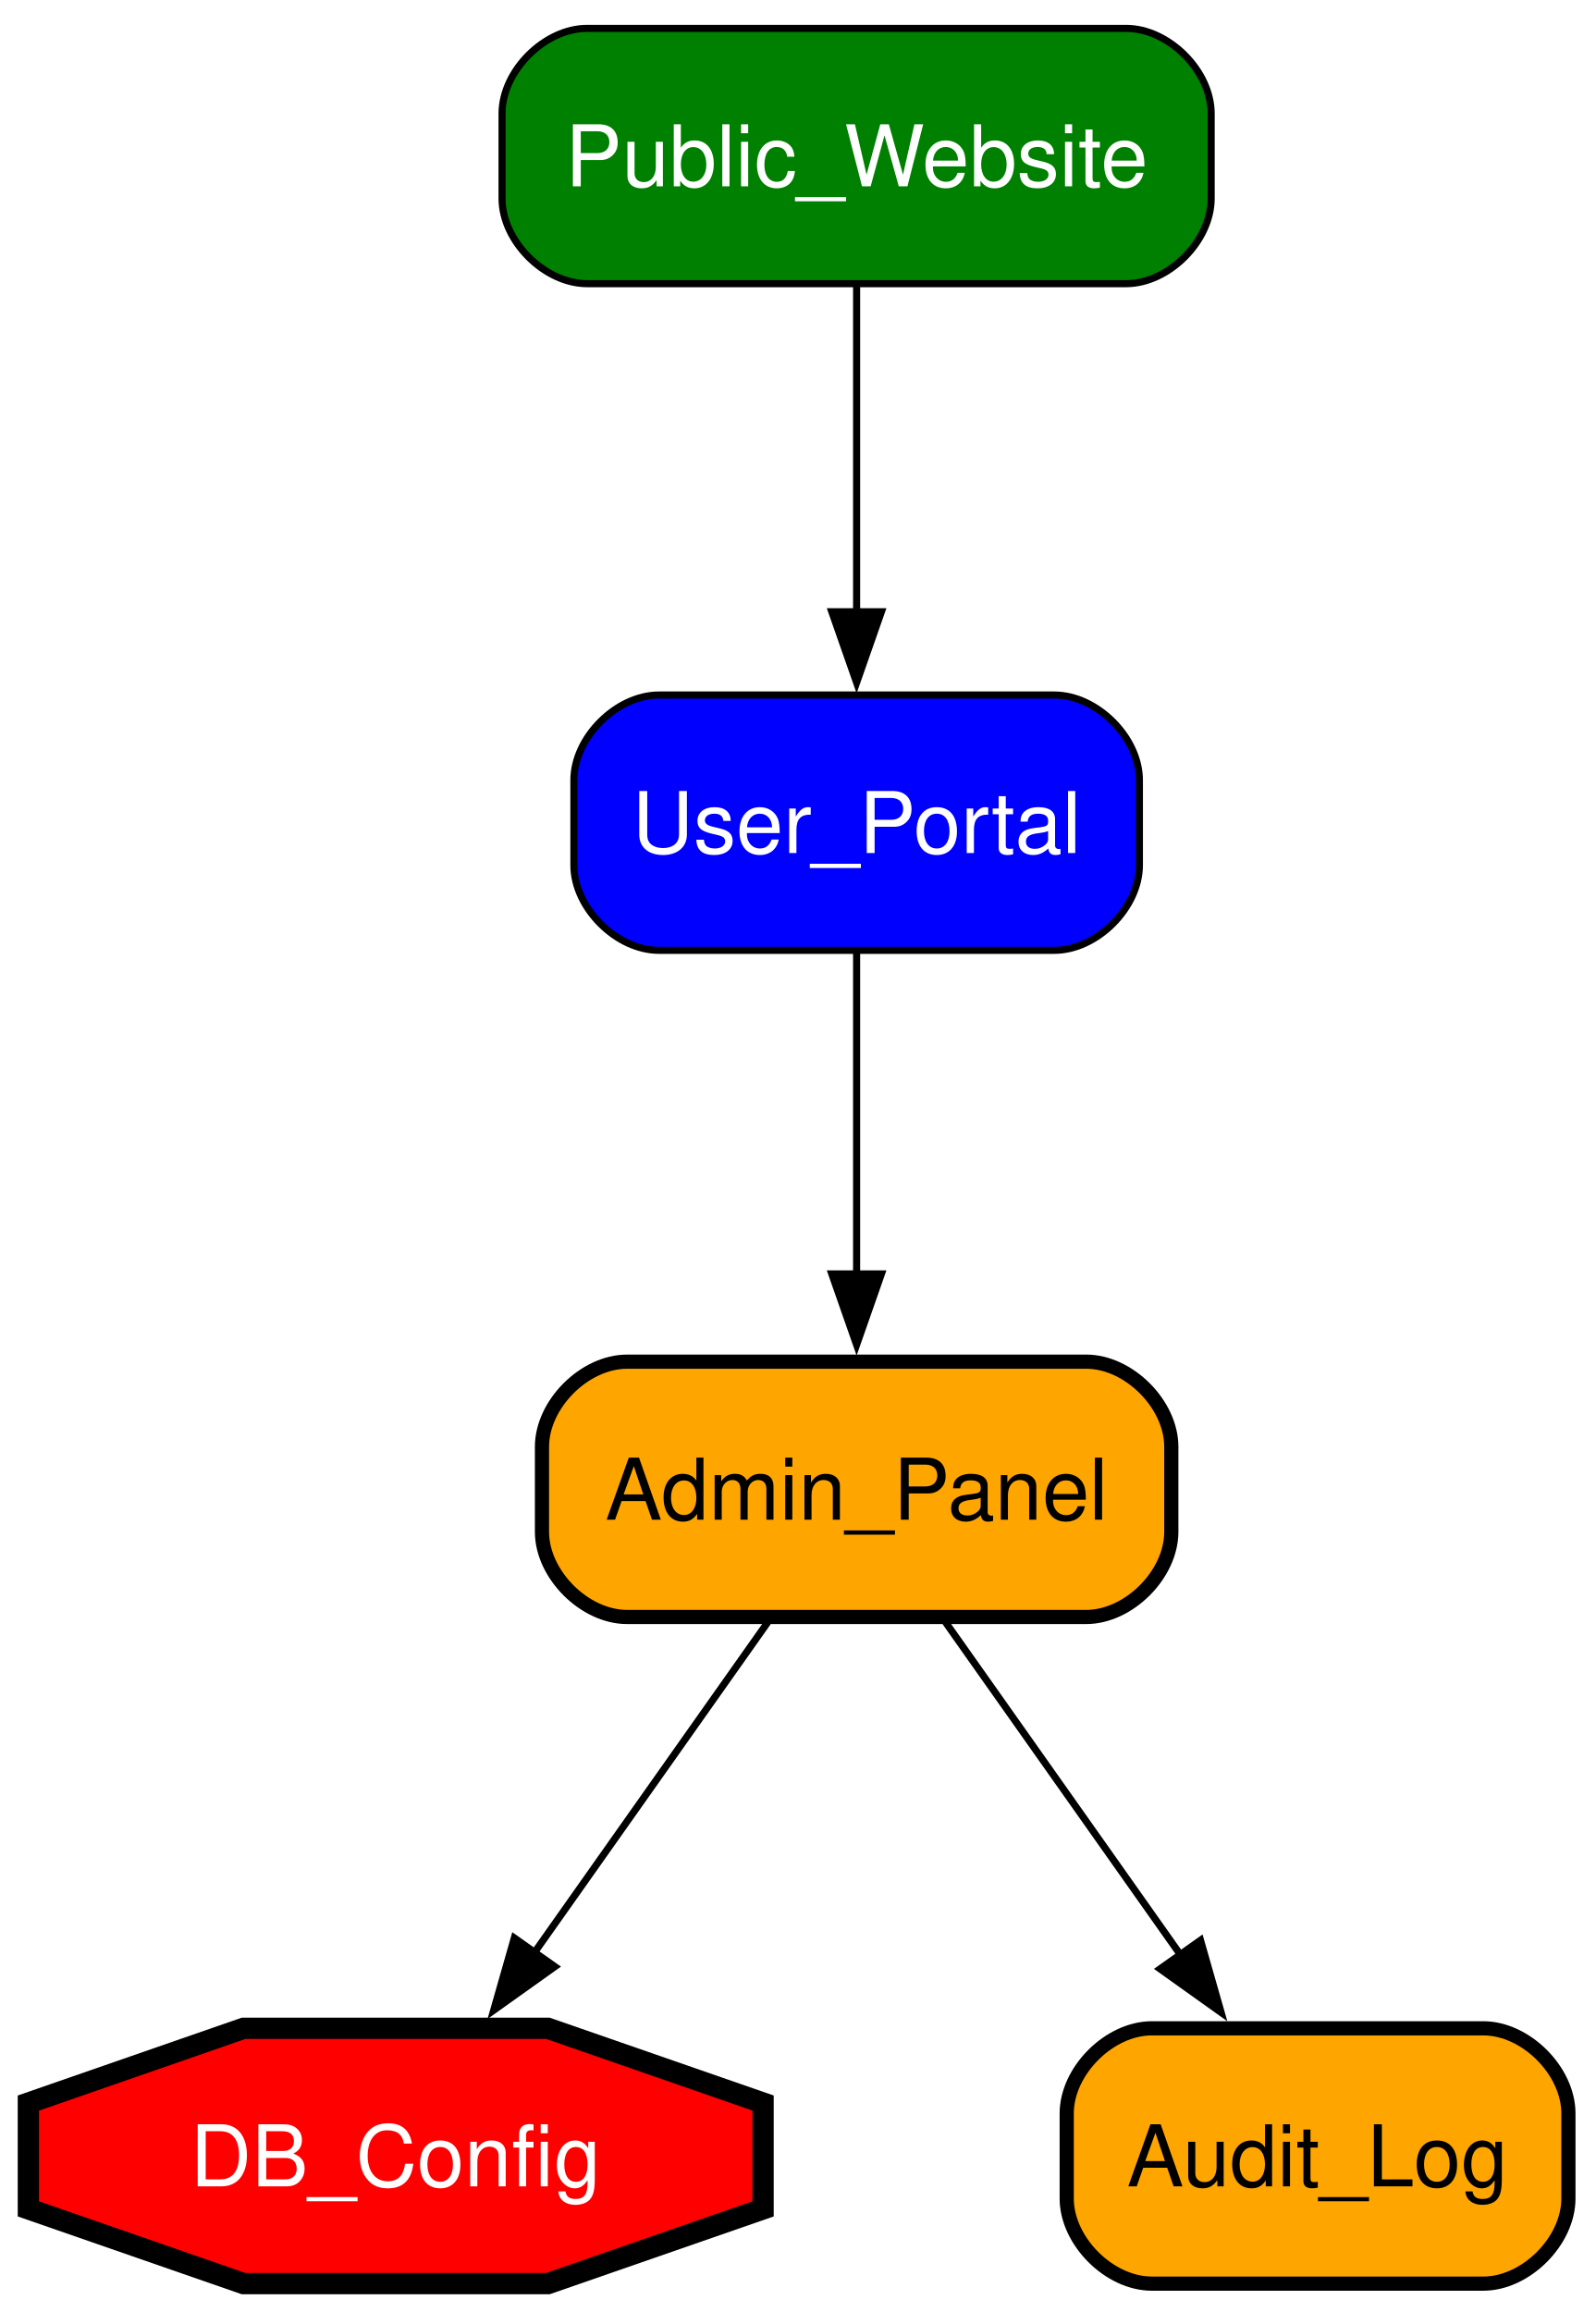
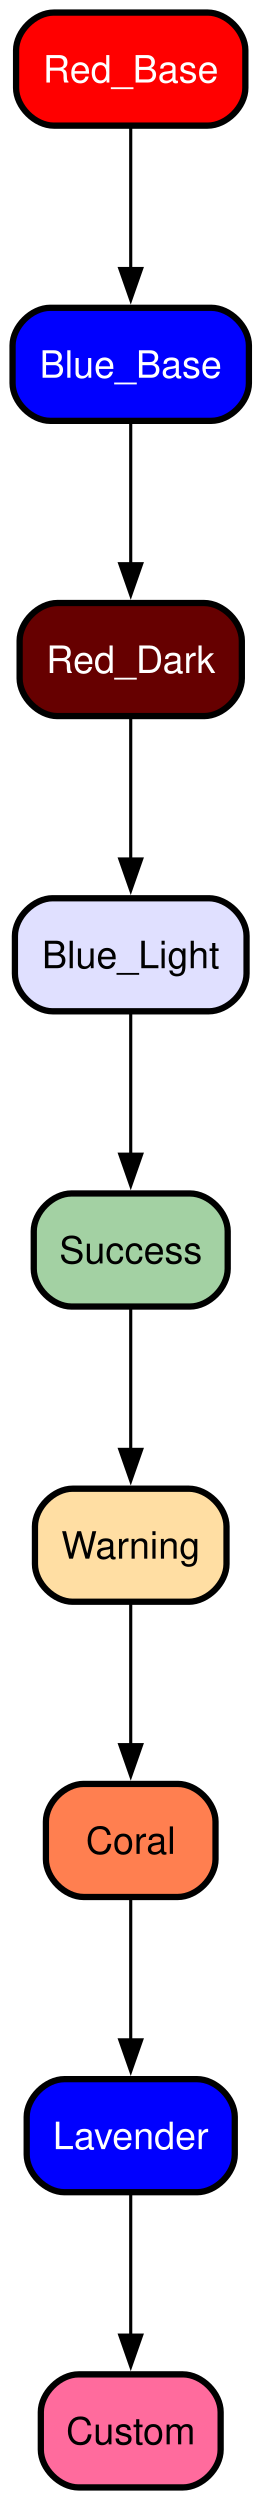
- <svg xmlns="http://www.w3.org/2000/svg" xmlns:xlink="http://www.w3.org/1999/xlink" width="225pt" height="326pt" viewBox="0.00 0.00 225.00 326.00">
-   <g id="graph0" class="graph" transform="scale(1 1) rotate(0) translate(4 322)">
+ <svg xmlns="http://www.w3.org/2000/svg" xmlns:xlink="http://www.w3.org/1999/xlink" width="83pt" height="796pt" viewBox="0.00 0.00 83.00 796.00">
+   <g id="graph0" class="graph" transform="scale(1 1) rotate(0) translate(4 792)">
    <g id="a_graph0">
      <a xlink:title=" ">
-         <polygon fill="white" stroke="none" points="-4,4 -4,-322 221.18,-322 221.18,4 -4,4" />
+         <polygon fill="white" stroke="none" points="-4,4 -4,-792 79.25,-792 79.25,4 -4,4" />
      </a>
    </g>
    <g id="node1" class="node">
      <g id="a_node1">
        <a xlink:title=" ">
-           <path fill="#008000" stroke="black" d="M154.8,-318C154.8,-318 78.8,-318 78.8,-318 72.8,-318 66.8,-312 66.8,-306 66.8,-306 66.8,-294 66.8,-294 66.8,-288 72.8,-282 78.8,-282 78.8,-282 154.8,-282 154.8,-282 160.8,-282 166.8,-288 166.8,-294 166.8,-294 166.8,-306 166.8,-306 166.8,-312 160.8,-318 154.8,-318" />
-           <text xml:space="preserve" text-anchor="middle" x="116.8" y="-295.73" font-family="Helvetica,sans-Serif" font-size="12.00" fill="white">Public_Website</text>
+           <path fill="#ff0000" stroke="black" stroke-width="2" d="M62.12,-788C62.12,-788 13.12,-788 13.12,-788 7.12,-788 1.12,-782 1.12,-776 1.12,-776 1.12,-764 1.12,-764 1.12,-758 7.12,-752 13.12,-752 13.12,-752 62.12,-752 62.12,-752 68.12,-752 74.12,-758 74.12,-764 74.12,-764 74.12,-776 74.12,-776 74.12,-782 68.12,-788 62.12,-788" />
+           <text xml:space="preserve" text-anchor="middle" x="37.62" y="-765.73" font-family="Helvetica,sans-Serif" font-size="12.00" fill="white">Red_Base</text>
        </a>
      </g>
    </g>
    <g id="node2" class="node">
      <g id="a_node2">
        <a xlink:title=" ">
-           <path fill="#0000ff" stroke="black" d="M144.68,-224C144.68,-224 88.93,-224 88.93,-224 82.93,-224 76.93,-218 76.93,-212 76.93,-212 76.93,-200 76.93,-200 76.93,-194 82.93,-188 88.93,-188 88.93,-188 144.68,-188 144.68,-188 150.68,-188 156.68,-194 156.68,-200 156.68,-200 156.68,-212 156.68,-212 156.68,-218 150.68,-224 144.68,-224" />
-           <text xml:space="preserve" text-anchor="middle" x="116.8" y="-201.72" font-family="Helvetica,sans-Serif" font-size="12.00" fill="white">User_Portal</text>
+           <path fill="#0000ff" stroke="black" stroke-width="2" d="M63.25,-694C63.25,-694 12,-694 12,-694 6,-694 0,-688 0,-682 0,-682 0,-670 0,-670 0,-664 6,-658 12,-658 12,-658 63.25,-658 63.25,-658 69.25,-658 75.25,-664 75.25,-670 75.25,-670 75.25,-682 75.25,-682 75.25,-688 69.25,-694 63.25,-694" />
+           <text xml:space="preserve" text-anchor="middle" x="37.62" y="-671.73" font-family="Helvetica,sans-Serif" font-size="12.00" fill="white">Blue_Base</text>
        </a>
      </g>
    </g>
    <g id="edge1" class="edge">
-       <path fill="none" stroke="#000000" d="M116.8,-281.7C116.8,-268.72 116.8,-250.66 116.8,-235.56" />
-       <polygon fill="#000000" stroke="#000000" points="120.3,-235.74 116.8,-225.74 113.3,-235.74 120.3,-235.74" />
+       <path fill="none" stroke="#000000" d="M37.62,-751.26C37.62,-738.49 37.62,-720.97 37.62,-706.16" />
+       <polygon fill="#000000" stroke="#000000" points="41.13,-706.51 37.63,-696.51 34.13,-706.51 41.13,-706.51" />
    </g>
    <g id="node3" class="node">
      <g id="a_node3">
        <a xlink:title=" ">
-           <path fill="#ffa500" stroke="black" stroke-width="2" d="M149.18,-130C149.18,-130 84.43,-130 84.43,-130 78.43,-130 72.43,-124 72.43,-118 72.43,-118 72.43,-106 72.43,-106 72.43,-100 78.43,-94 84.43,-94 84.43,-94 149.18,-94 149.18,-94 155.18,-94 161.18,-100 161.18,-106 161.18,-106 161.18,-118 161.18,-118 161.18,-124 155.18,-130 149.18,-130" />
-           <text xml:space="preserve" text-anchor="middle" x="116.8" y="-107.72" font-family="Helvetica,sans-Serif" font-size="12.00">Admin_Panel</text>
+           <path fill="#660000" stroke="black" stroke-width="2" d="M61,-600C61,-600 14.25,-600 14.25,-600 8.25,-600 2.25,-594 2.25,-588 2.25,-588 2.25,-576 2.25,-576 2.25,-570 8.25,-564 14.25,-564 14.25,-564 61,-564 61,-564 67,-564 73,-570 73,-576 73,-576 73,-588 73,-588 73,-594 67,-600 61,-600" />
+           <text xml:space="preserve" text-anchor="middle" x="37.62" y="-577.73" font-family="Helvetica,sans-Serif" font-size="12.00" fill="white">Red_Dark</text>
        </a>
      </g>
    </g>
    <g id="edge2" class="edge">
-       <path fill="none" stroke="#000000" d="M116.8,-187.7C116.8,-174.88 116.8,-157.12 116.8,-142.13" />
-       <polygon fill="#000000" stroke="#000000" points="120.3,-142.37 116.8,-132.37 113.3,-142.37 120.3,-142.37" />
+       <path fill="none" stroke="#000000" d="M37.62,-657.26C37.62,-644.49 37.62,-626.97 37.62,-612.16" />
+       <polygon fill="#000000" stroke="#000000" points="41.13,-612.51 37.63,-602.51 34.13,-612.51 41.13,-612.51" />
    </g>
    <g id="node4" class="node">
      <g id="a_node4">
        <a xlink:title=" ">
-           <polygon fill="#ff0000" stroke="black" stroke-width="3" points="103.61,-10.54 103.61,-25.46 73.26,-36 30.35,-36 0,-25.46 0,-10.54 30.35,0 73.26,0 103.61,-10.54" />
-           <text xml:space="preserve" text-anchor="middle" x="51.8" y="-13.72" font-family="Helvetica,sans-Serif" font-size="12.00" fill="white">DB_Config</text>
+           <path fill="#e0e0ff" stroke="black" stroke-width="2" d="M62.5,-506C62.5,-506 12.75,-506 12.75,-506 6.75,-506 0.75,-500 0.75,-494 0.75,-494 0.75,-482 0.75,-482 0.75,-476 6.75,-470 12.75,-470 12.75,-470 62.5,-470 62.5,-470 68.5,-470 74.5,-476 74.5,-482 74.5,-482 74.5,-494 74.5,-494 74.5,-500 68.5,-506 62.5,-506" />
+           <text xml:space="preserve" text-anchor="middle" x="37.62" y="-483.73" font-family="Helvetica,sans-Serif" font-size="12.00">Blue_Light</text>
        </a>
      </g>
    </g>
    <g id="edge3" class="edge">
-       <path fill="none" stroke="#000000" d="M104.27,-93.26C94.95,-80.07 82.05,-61.81 71.38,-46.7" />
-       <polygon fill="#000000" stroke="#000000" points="74.25,-44.7 65.62,-38.55 68.53,-48.74 74.25,-44.7" />
+       <path fill="none" stroke="#000000" d="M37.62,-563.26C37.62,-550.49 37.62,-532.97 37.62,-518.16" />
+       <polygon fill="#000000" stroke="#000000" points="41.13,-518.51 37.63,-508.51 34.13,-518.51 41.13,-518.51" />
    </g>
    <g id="node5" class="node">
      <g id="a_node5">
        <a xlink:title=" ">
-           <path fill="#ffa500" stroke="black" stroke-width="2" d="M205.18,-36C205.18,-36 158.43,-36 158.43,-36 152.43,-36 146.43,-30 146.43,-24 146.43,-24 146.43,-12 146.43,-12 146.43,-6 152.43,0 158.43,0 158.43,0 205.18,0 205.18,0 211.18,0 217.18,-6 217.18,-12 217.18,-12 217.18,-24 217.18,-24 217.18,-30 211.18,-36 205.18,-36" />
-           <text xml:space="preserve" text-anchor="middle" x="181.8" y="-13.72" font-family="Helvetica,sans-Serif" font-size="12.00">Audit_Log</text>
+           <path fill="#a3d1a3" stroke="black" stroke-width="2" d="M56.5,-412C56.5,-412 18.75,-412 18.75,-412 12.75,-412 6.75,-406 6.75,-400 6.75,-400 6.75,-388 6.75,-388 6.75,-382 12.75,-376 18.75,-376 18.75,-376 56.5,-376 56.5,-376 62.5,-376 68.5,-382 68.5,-388 68.5,-388 68.5,-400 68.5,-400 68.5,-406 62.5,-412 56.5,-412" />
+           <text xml:space="preserve" text-anchor="middle" x="37.62" y="-389.73" font-family="Helvetica,sans-Serif" font-size="12.00">Success</text>
        </a>
      </g>
    </g>
    <g id="edge4" class="edge">
-       <path fill="none" stroke="#000000" d="M129.34,-93.26C138.81,-79.86 151.97,-61.22 162.74,-45.98" />
-       <polygon fill="#000000" stroke="#000000" points="165.3,-48.42 168.21,-38.23 159.59,-44.38 165.3,-48.42" />
+       <path fill="none" stroke="#000000" d="M37.62,-469.26C37.62,-456.49 37.62,-438.97 37.62,-424.16" />
+       <polygon fill="#000000" stroke="#000000" points="41.13,-424.51 37.63,-414.51 34.13,-424.51 41.13,-424.51" />
+     </g>
+     <g id="node6" class="node">
+       <g id="a_node6">
+         <a xlink:title=" ">
+           <path fill="#ffdea3" stroke="black" stroke-width="2" d="M56.12,-318C56.12,-318 19.12,-318 19.12,-318 13.12,-318 7.13,-312 7.13,-306 7.13,-306 7.13,-294 7.13,-294 7.13,-288 13.13,-282 19.13,-282 19.13,-282 56.12,-282 56.12,-282 62.12,-282 68.12,-288 68.12,-294 68.12,-294 68.12,-306 68.12,-306 68.12,-312 62.12,-318 56.12,-318" />
+           <text xml:space="preserve" text-anchor="middle" x="37.62" y="-295.73" font-family="Helvetica,sans-Serif" font-size="12.00">Warning</text>
+         </a>
+       </g>
+     </g>
+     <g id="edge5" class="edge">
+       <path fill="none" stroke="#000000" d="M37.62,-375.26C37.62,-362.49 37.62,-344.97 37.62,-330.16" />
+       <polygon fill="#000000" stroke="#000000" points="41.13,-330.51 37.63,-320.51 34.13,-330.51 41.13,-330.51" />
+     </g>
+     <g id="node7" class="node">
+       <g id="a_node7">
+         <a xlink:title=" ">
+           <path fill="#ff7f50" stroke="black" stroke-width="2" d="M52.62,-224C52.62,-224 22.62,-224 22.62,-224 16.62,-224 10.62,-218 10.62,-212 10.62,-212 10.62,-200 10.62,-200 10.62,-194 16.62,-188 22.62,-188 22.62,-188 52.62,-188 52.62,-188 58.62,-188 64.62,-194 64.62,-200 64.62,-200 64.62,-212 64.62,-212 64.62,-218 58.62,-224 52.62,-224" />
+           <text xml:space="preserve" text-anchor="middle" x="37.62" y="-201.72" font-family="Helvetica,sans-Serif" font-size="12.00">Coral</text>
+         </a>
+       </g>
+     </g>
+     <g id="edge6" class="edge">
+       <path fill="none" stroke="#000000" d="M37.62,-281.26C37.62,-268.49 37.62,-250.97 37.62,-236.16" />
+       <polygon fill="#000000" stroke="#000000" points="41.13,-236.51 37.63,-226.51 34.13,-236.51 41.13,-236.51" />
+     </g>
+     <g id="node8" class="node">
+       <g id="a_node8">
+         <a xlink:title=" ">
+           <path fill="#0000ff" stroke="black" stroke-width="2" d="M58.75,-130C58.75,-130 16.5,-130 16.5,-130 10.5,-130 4.5,-124 4.5,-118 4.5,-118 4.5,-106 4.5,-106 4.5,-100 10.5,-94 16.5,-94 16.5,-94 58.75,-94 58.75,-94 64.75,-94 70.75,-100 70.75,-106 70.75,-106 70.75,-118 70.75,-118 70.75,-124 64.75,-130 58.75,-130" />
+           <text xml:space="preserve" text-anchor="middle" x="37.62" y="-107.72" font-family="Helvetica,sans-Serif" font-size="12.00" fill="white">Lavender</text>
+         </a>
+       </g>
+     </g>
+     <g id="edge7" class="edge">
+       <path fill="none" stroke="#000000" d="M37.62,-187.26C37.62,-174.49 37.62,-156.97 37.62,-142.16" />
+       <polygon fill="#000000" stroke="#000000" points="41.13,-142.51 37.63,-132.51 34.13,-142.51 41.13,-142.51" />
+     </g>
+     <g id="node9" class="node">
+       <g id="a_node9">
+         <a xlink:title=" ">
+           <path fill="#ff6b9d" stroke="black" stroke-width="2" d="M54.25,-36C54.25,-36 21,-36 21,-36 15,-36 9,-30 9,-24 9,-24 9,-12 9,-12 9,-6 15,0 21,0 21,0 54.25,0 54.25,0 60.25,0 66.25,-6 66.25,-12 66.25,-12 66.25,-24 66.25,-24 66.25,-30 60.25,-36 54.25,-36" />
+           <text xml:space="preserve" text-anchor="middle" x="37.62" y="-13.72" font-family="Helvetica,sans-Serif" font-size="12.00">Custom</text>
+         </a>
+       </g>
+     </g>
+     <g id="edge8" class="edge">
+       <path fill="none" stroke="#000000" d="M37.62,-93.26C37.62,-80.49 37.62,-62.97 37.62,-48.16" />
+       <polygon fill="#000000" stroke="#000000" points="41.13,-48.51 37.63,-38.51 34.13,-48.51 41.13,-48.51" />
    </g>
  </g>
</svg>
